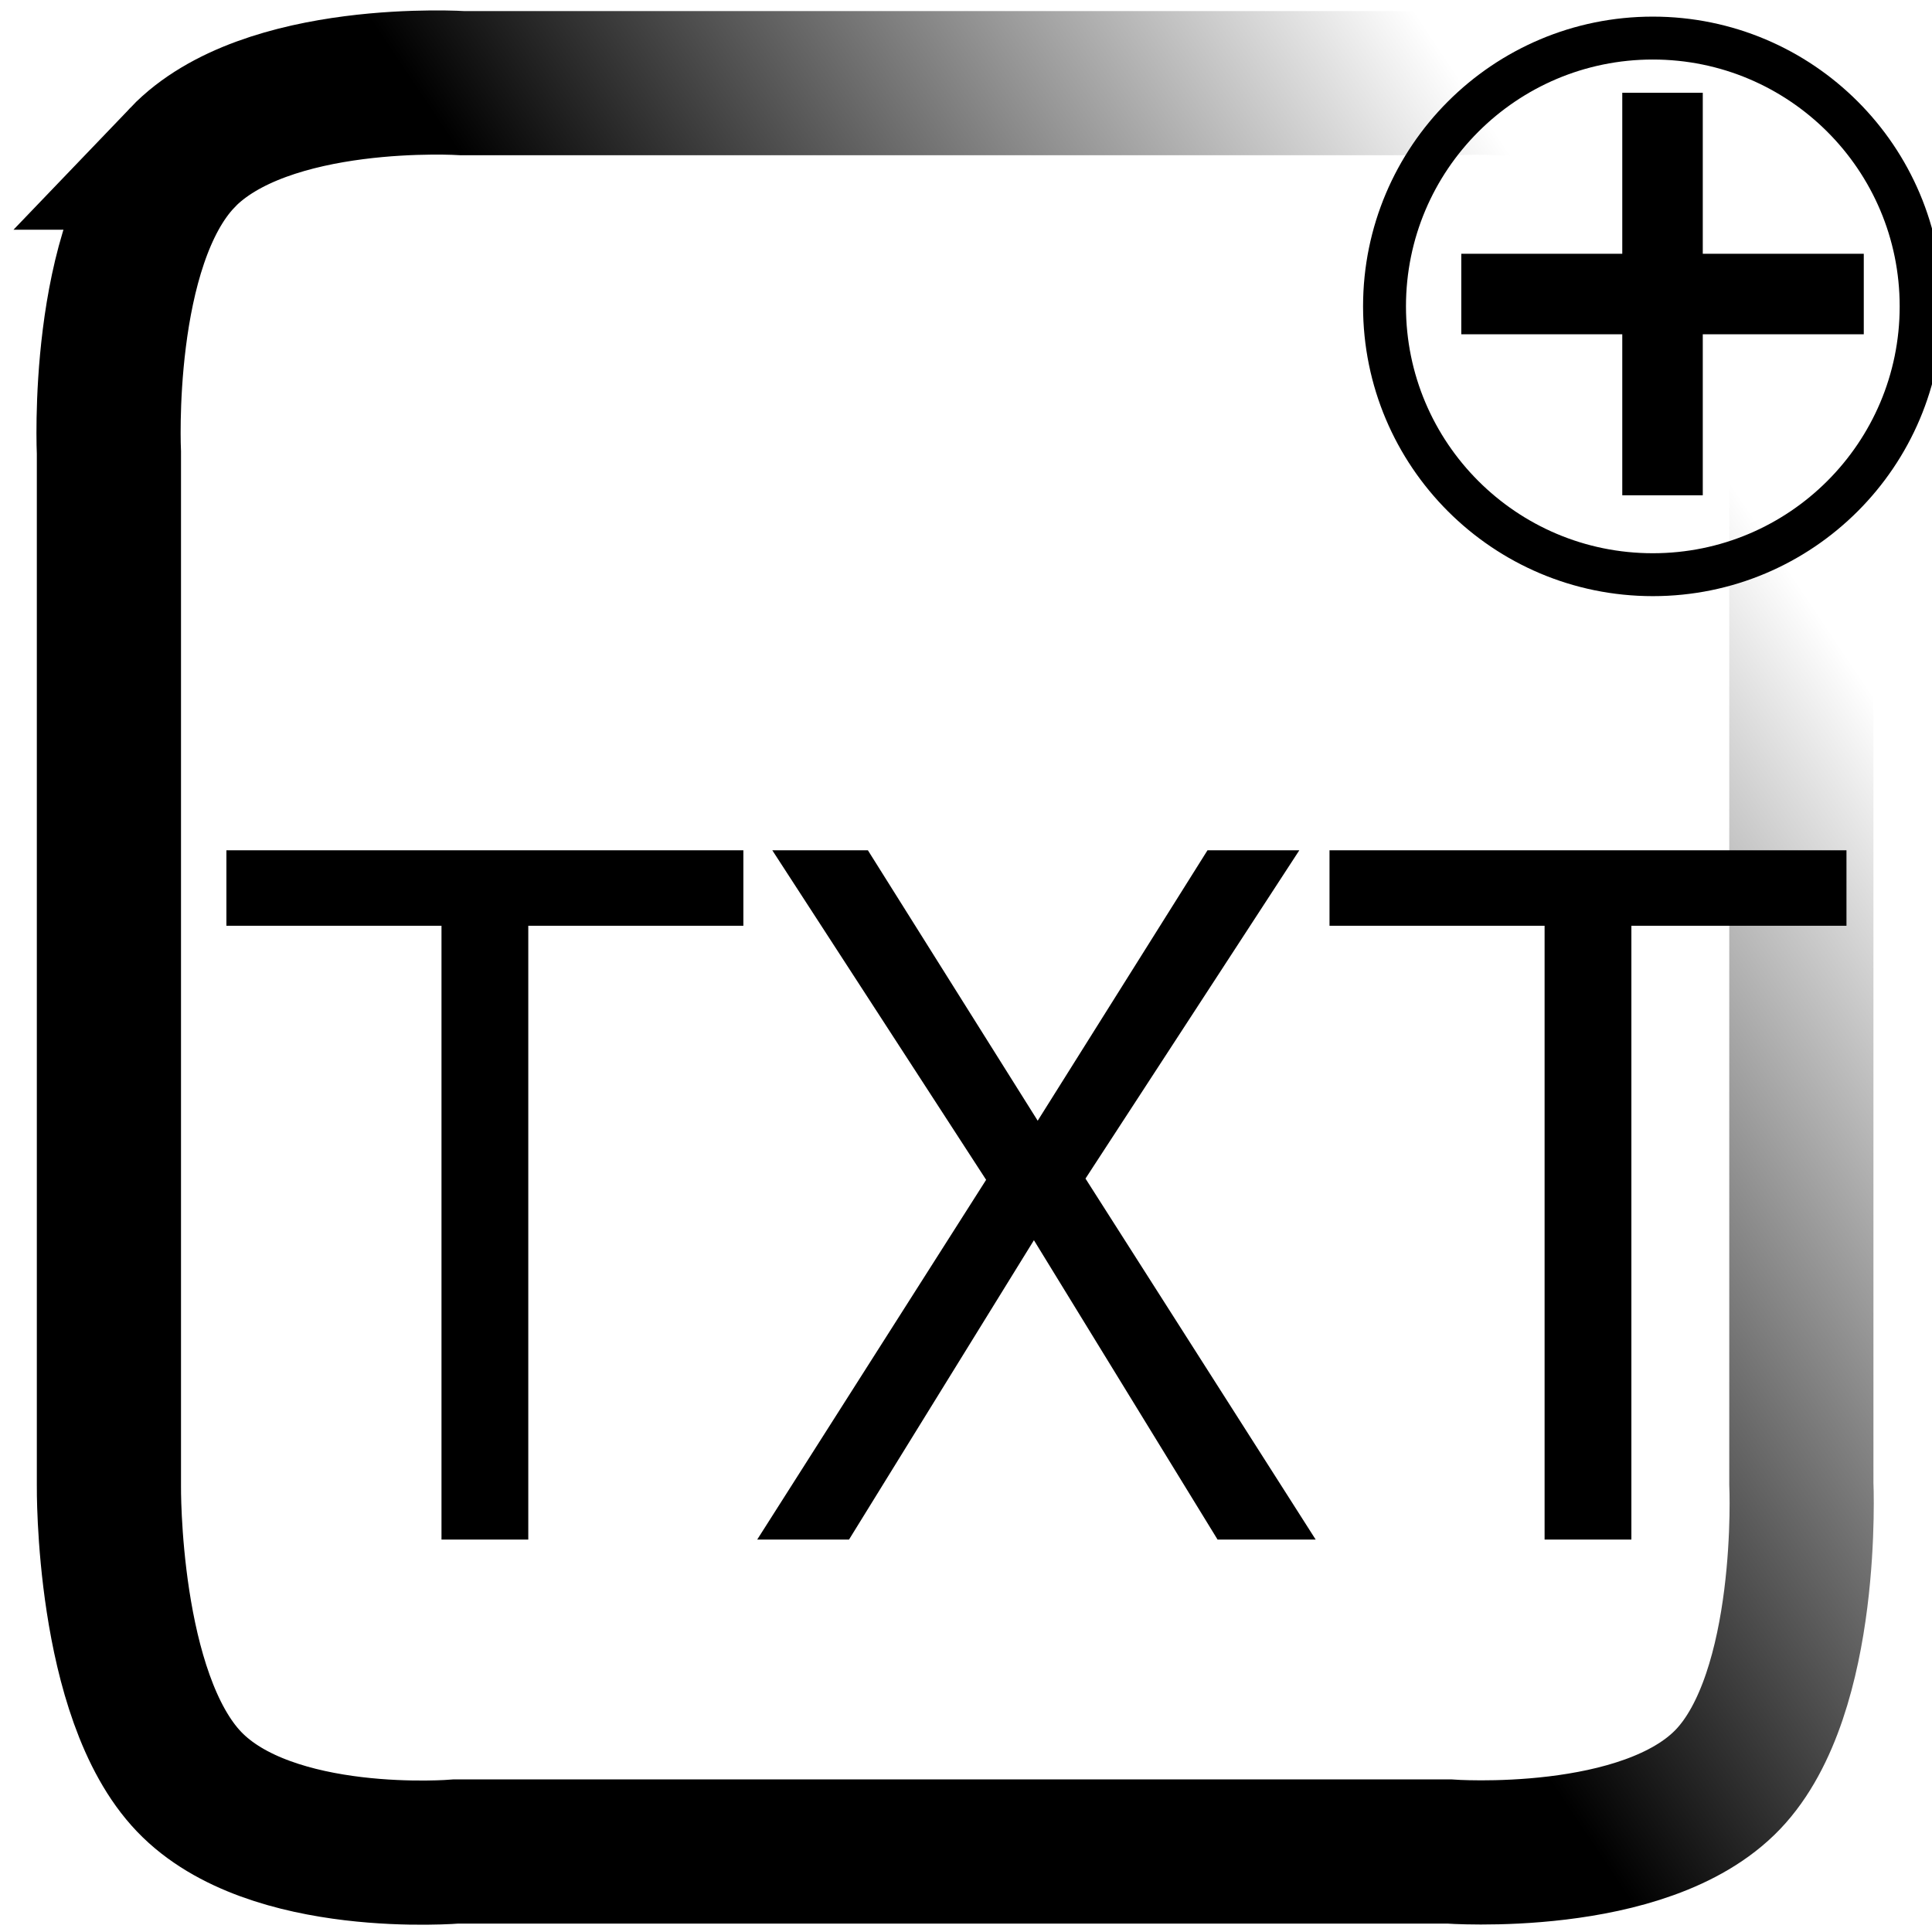
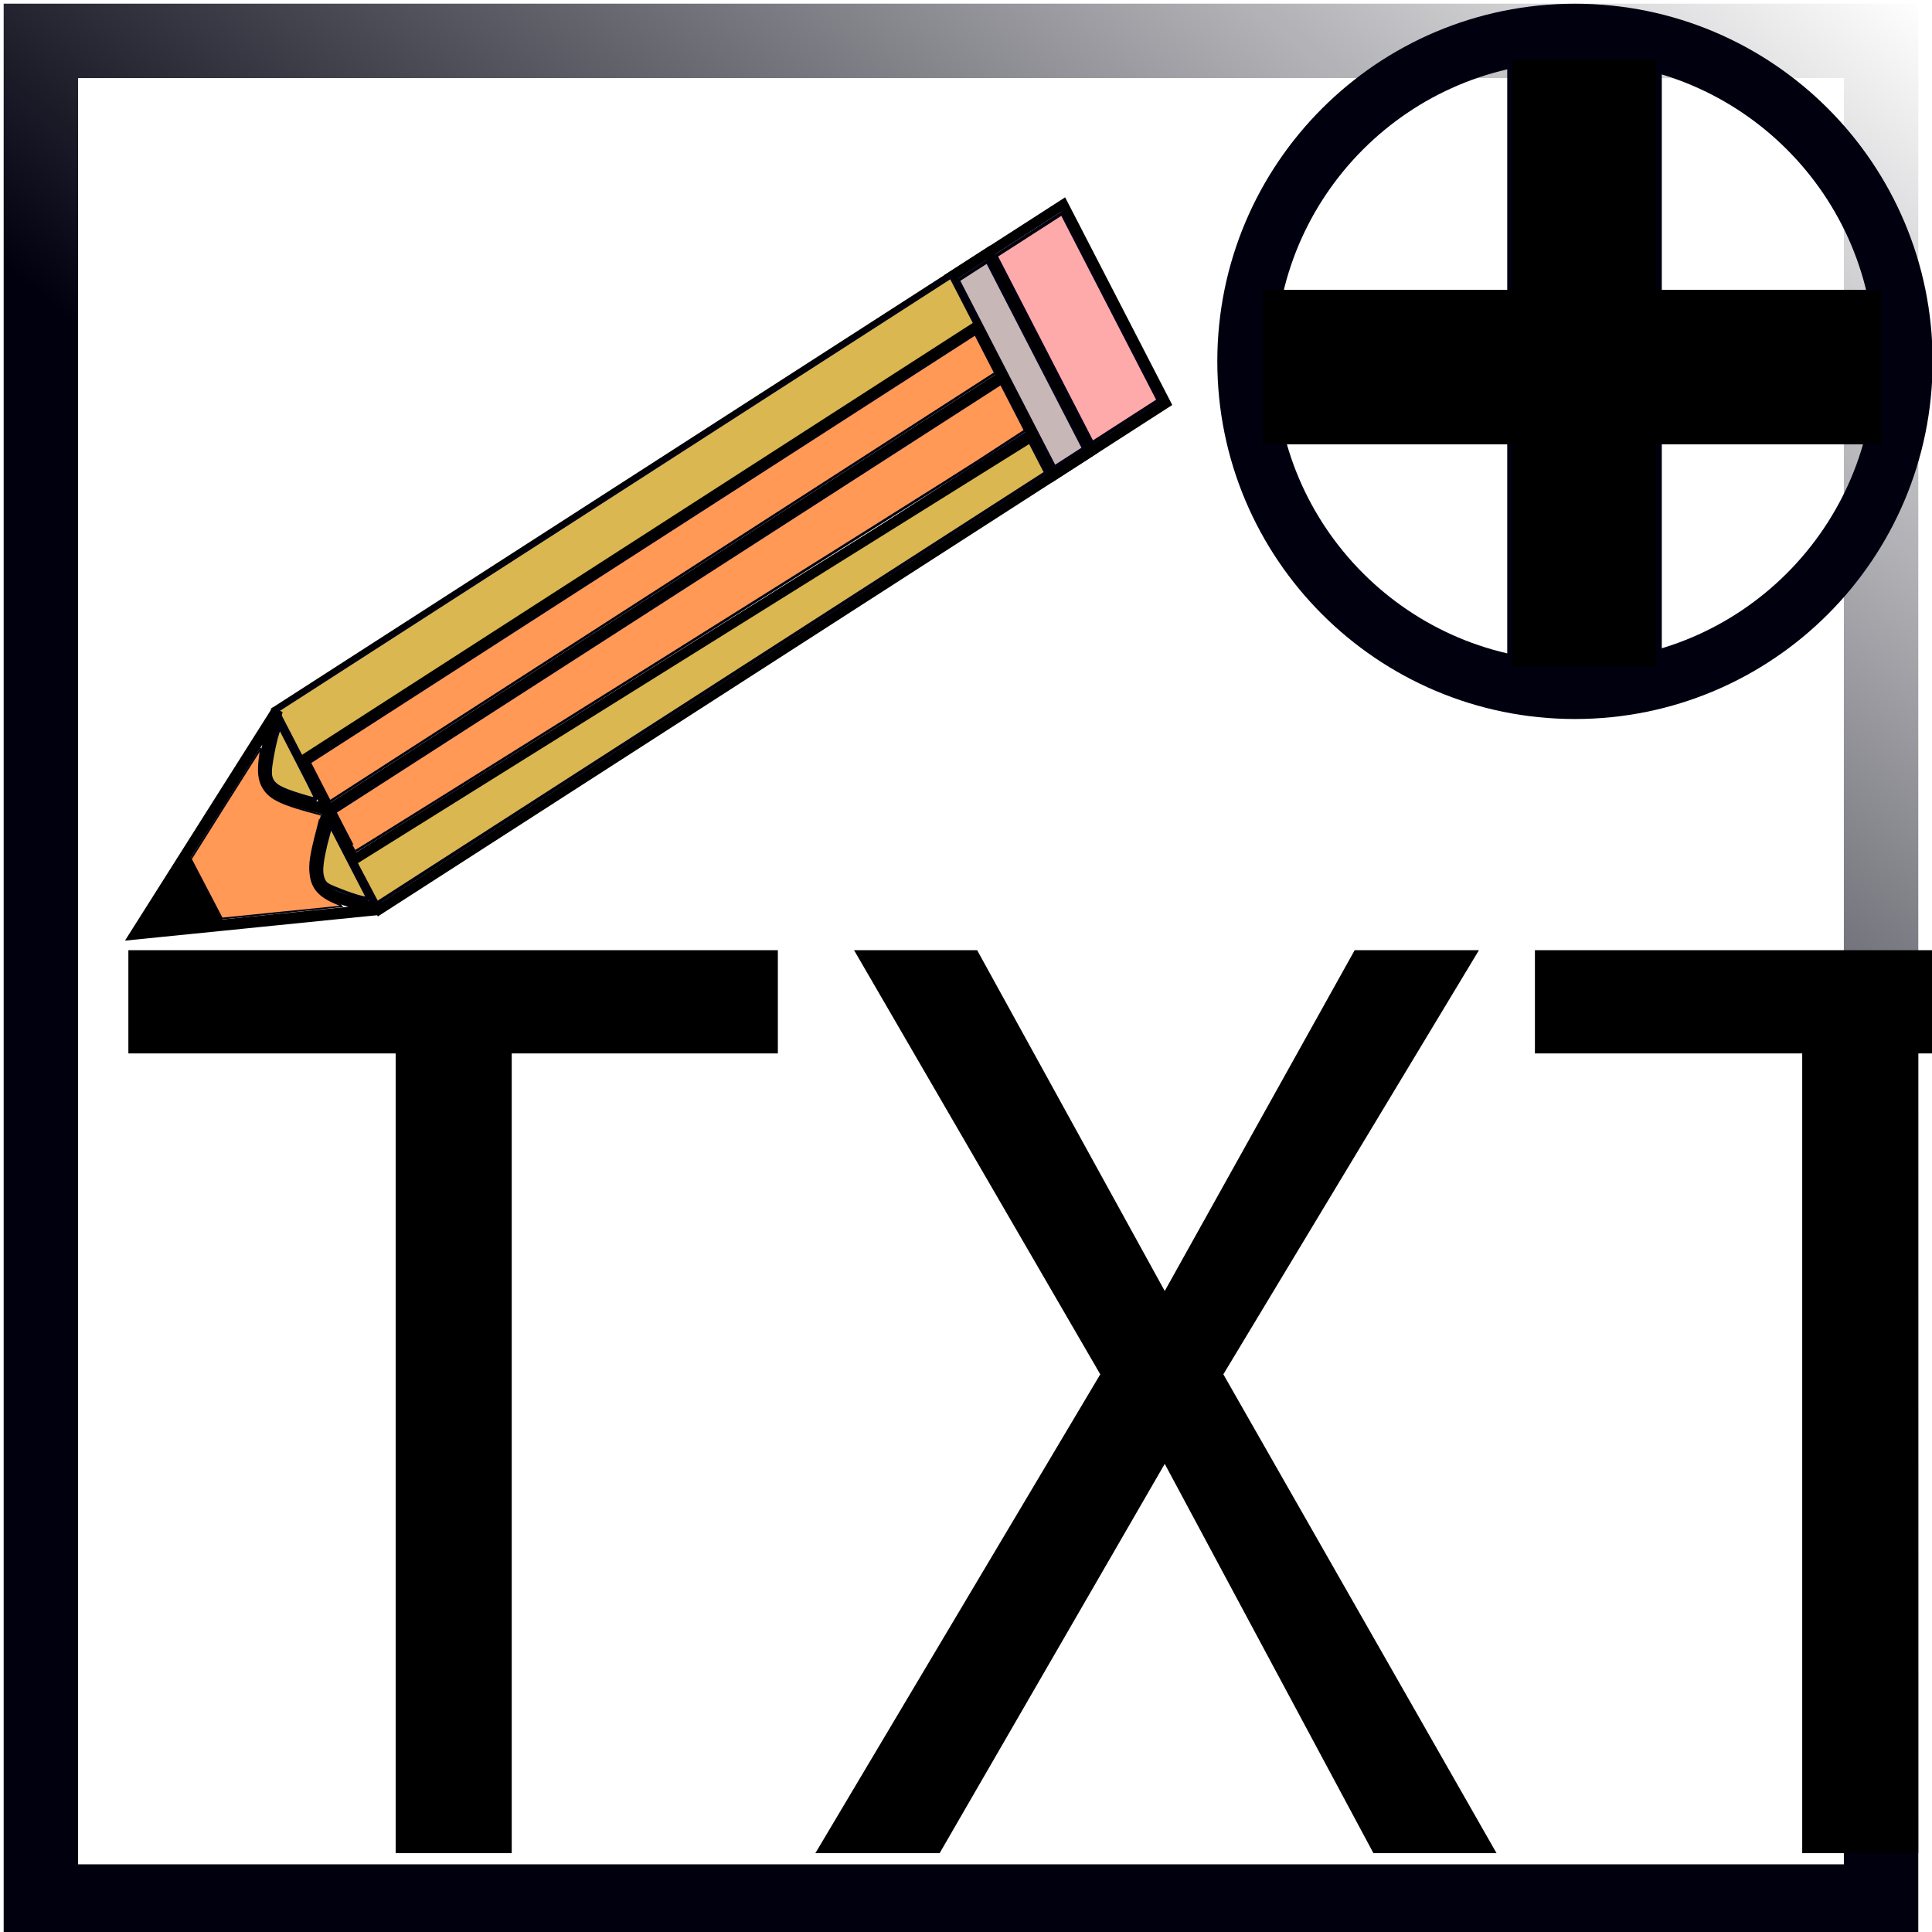
- <svg xmlns="http://www.w3.org/2000/svg" xmlns:xlink="http://www.w3.org/1999/xlink" width="24.0px" height="24.0px" viewBox="0 0 24.0 24.0" version="1.1" id="SVGRoot">
-   <defs id="defs10">
-     <linearGradient id="linearGradient877">
-       <stop id="stop873" offset="0" style="stop-color:#000000;stop-opacity:1;" />
-       <stop id="stop875" offset="1" style="stop-color:#000000;stop-opacity:1" />
+ <svg xmlns="http://www.w3.org/2000/svg" width="94.488" height="94.488" version="1.1" viewBox="0 0 25 25">
+   <defs>
+     <linearGradient id="linearGradient843" x1="13.229" x2="25.424" y1="10.583" y2="25.417" gradientTransform="matrix(.95745 0 0 .96809 .52917 -24.606)" gradientUnits="userSpaceOnUse">
+       <stop stop-color="#00000f" offset="0" />
+       <stop stop-color="#00000f" stop-opacity="0" offset="1" />
    </linearGradient>
-     <linearGradient id="linearGradient859">
-       <stop id="stop855" offset="0" style="stop-color:#000000;stop-opacity:1;" />
-       <stop id="stop857" offset="1" style="stop-color:#000000;stop-opacity:0;" />
-     </linearGradient>
-     <linearGradient gradientTransform="matrix(0.876014,0,0,0.9152941,1.352673,1.032943)" gradientUnits="userSpaceOnUse" y2="4" x2="22" y1="11" x1="12" id="linearGradient861" xlink:href="#linearGradient859" />
-     <linearGradient gradientTransform="translate(1.567101,-0.9998372)" gradientUnits="userSpaceOnUse" y2="10" x2="24" y1="4.806" x1="14.964" id="linearGradient879" xlink:href="#linearGradient877" />
  </defs>
-   <g id="layer1">
-     <path d="M 2.265,1.958 C 3.302,0.875 5.75,1.033 5.75,1.033 H 18.055 c 0,0 2.418,-0.14 3.437,0.925 1.036,1.083 0.885,3.669 0.885,3.669 V 18.427 c 0,0 0.119,2.6 -0.913,3.678 C 20.433,23.182 18,23 18,23 H 5.667 c 0,0 -2.302,0.196 -3.318,-0.867 C 1.323,21.062 1.353,18.456 1.353,18.456 V 5.627 c 0,0 -0.124,-2.587 0.913,-3.669 z" style="fill:none;fill-rule:evenodd;stroke:url(#linearGradient861);stroke-width:1.791;stroke-miterlimit:4;stroke-dasharray:none;stroke-opacity:1" id="rect29" />
-     <ellipse ry="3.333" rx="3.333" cy="3.806" cx="20.532" id="path871" style="fill:none;stroke:url(#linearGradient879);stroke-width:0.533;stroke-miterlimit:4;stroke-dasharray:none;stroke-opacity:1" />
-     <rect y="1.305" x="20.305" height="4.695" width="0.695" id="rect881" style="fill:#000000;fill-opacity:1;stroke:#000000;stroke-width:0.305;stroke-miterlimit:4;stroke-dasharray:none;stroke-opacity:1" />
-     <rect style="fill:#000000;fill-opacity:1;stroke:#000000;stroke-width:0.305;stroke-miterlimit:4;stroke-dasharray:none;stroke-opacity:1" id="rect881-0" width="4.695" height="0.695" x="18.305" y="3.305" />
-     <text id="text902" y="19.125" x="2.687" style="font-style:normal;font-weight:normal;font-size:12px;line-height:1.25;font-family:sans-serif;fill:#000000;fill-opacity:1;stroke:none" xml:space="preserve">
-       <tspan style="font-style:normal;font-variant:normal;font-weight:normal;font-stretch:normal;font-size:12px;font-family:'Segoe UI Emoji';-inkscape-font-specification:'Segoe UI Emoji'" y="19.125" x="2.687" id="tspan900">TXT</tspan>
+   <rect transform="scale(1,-1)" x=".529" y="-24.606" width="23.812" height="24.077" fill="none" stroke="url(#linearGradient843)" stroke-width=".963" />
+   <circle transform="scale(1,-1)" cx="20.38" cy="-4.676" r="4.253" fill="none" stroke="#00000f" stroke-width=".75" />
+   <g>
+     <rect transform="scale(1,-1)" x="19.54" y="-8.661" width="1.927" height="7.927" stroke="#00000f" stroke-width=".073" />
+     <rect transform="scale(1,-1)" x="16.342" y="-5.75" width="8" height="2" stroke-width="0" />
+     <text transform="scale(.9709 1.03)" x="1.353" y="23.281" fill="#000000" font-family="sans-serif" font-size="15.568px" stroke-width=".389" style="line-height:3.35" xml:space="preserve">
+       <tspan x="1.353" y="23.281" font-family="NSimSun" font-size="15.568px" stroke-width=".389">TXT</tspan>
    </text>
  </g>
+   <path d="m4.914 11.766 10.171-6.548-1.327-2.572-10.171 6.548c0.442 0.857 0.884 1.715 1.327 2.572z" fill="none" stroke="#000" stroke-width=".129px" />
+   <path d="m12.305 3.581 1.327 2.572 0.484-0.312-1.327-2.572z" fill="none" stroke="#000" stroke-width=".129px" />
+   <g stroke="#00000f" stroke-width=".046">
+     <path d="m12.586 3.504 0.19-0.122 0.624 1.21 0.624 1.21-0.379 0.244-1.248-2.42z" fill="#c8b7b7" />
+     <path d="m13.314 3.036 0.428-0.276 1.248 2.42-0.856 0.551-1.248-2.42z" fill="#faa" />
+     <path d="m3.919 9.837-0.332-0.643 8.718-5.613 0.332 0.643c-2.906 1.871-5.829 3.714-8.718 5.613z" fill="#dbb751" />
+     <path d="m8.575 8.64 4.699-3.027 0.13 0.252 0.13 0.252-8.655 5.57c-0.099-0.188-0.198-0.375-0.297-0.563z" fill="#dbb751" />
+   </g>
+   <path d="m3.587 9.194c-0.291 1.044-0.291 1.044 0.663 1.286-0.291 1.044-0.291 1.044 0.663 1.286 0 0-1.361 0.137-2.041 0.206-0.371 0.037-1.113 0.112-1.113 0.112s0.435-0.687 0.652-1.031c0.392-0.62 1.176-1.859 1.176-1.859z" fill="none" stroke="#000" stroke-width=".146px" />
+   <path d="m2.428 11.082 0.442 0.857-1.111 0.144z" stroke="#000" stroke-width=".045px" />
+   <path d="m2.917 10.406c0.246-0.389 0.451-0.712 0.455-0.718 0.004-0.006-3.998e-4 0.041-0.009 0.104-0.027 0.194-0.014 0.309 0.048 0.408 0.089 0.142 0.243 0.213 0.742 0.341 0.001 3.48e-4 -0.018 0.08-0.043 0.177-0.089 0.341-0.108 0.461-0.092 0.594 0.02 0.178 0.114 0.286 0.321 0.372 0.055 0.023 0.1 0.042 0.099 0.043-9.569e-4 6.17e-4 -0.354 0.037-0.784 0.08l-0.782 0.079-0.402-0.77z" fill="#f95" stroke="#00000f" stroke-width=".023" />
+   <path d="m12.969 4.867-8.718 5.613-0.332-0.643 8.718-5.613 0.73 1.415-8.784 5.484-0.332-0.643z" fill="none" stroke="#000" stroke-width=".129px" />
+   <g stroke="#00000f">
+     <path d="m8.646 7.737 4.307-2.773 0.313 0.607-0.619 0.403c-0.455 0.296-8.02 5.035-8.046 5.04-0.001 2.82e-4 -0.061-0.113-0.133-0.252l-0.13-0.253z" fill="#f95" stroke-width=".033" />
+     <path d="m8.314 7.094 4.307-2.773 0.13 0.253 0.13 0.253-8.614 5.546-0.13-0.253-0.13-0.253z" fill="#f95" stroke-width=".033" />
+     <path d="m3.495 9.992c-0.003-0.073 0.053-0.372 0.094-0.501l0.028-0.088 0.244 0.474c0.231 0.449 0.243 0.473 0.212 0.466-0.107-0.026-0.256-0.071-0.35-0.107-0.169-0.064-0.224-0.122-0.229-0.244z" fill="#dbb751" stroke-width=".046" />
+     <path d="m4.16 11.25c0.002-0.095 0.036-0.269 0.086-0.447l0.033-0.117 0.488 0.946-0.085-0.017c-0.047-0.009-0.171-0.05-0.275-0.091-0.169-0.066-0.193-0.08-0.219-0.131-0.019-0.037-0.029-0.088-0.028-0.143z" fill="#dbb751" stroke-width=".046" />
+   </g>
</svg>
